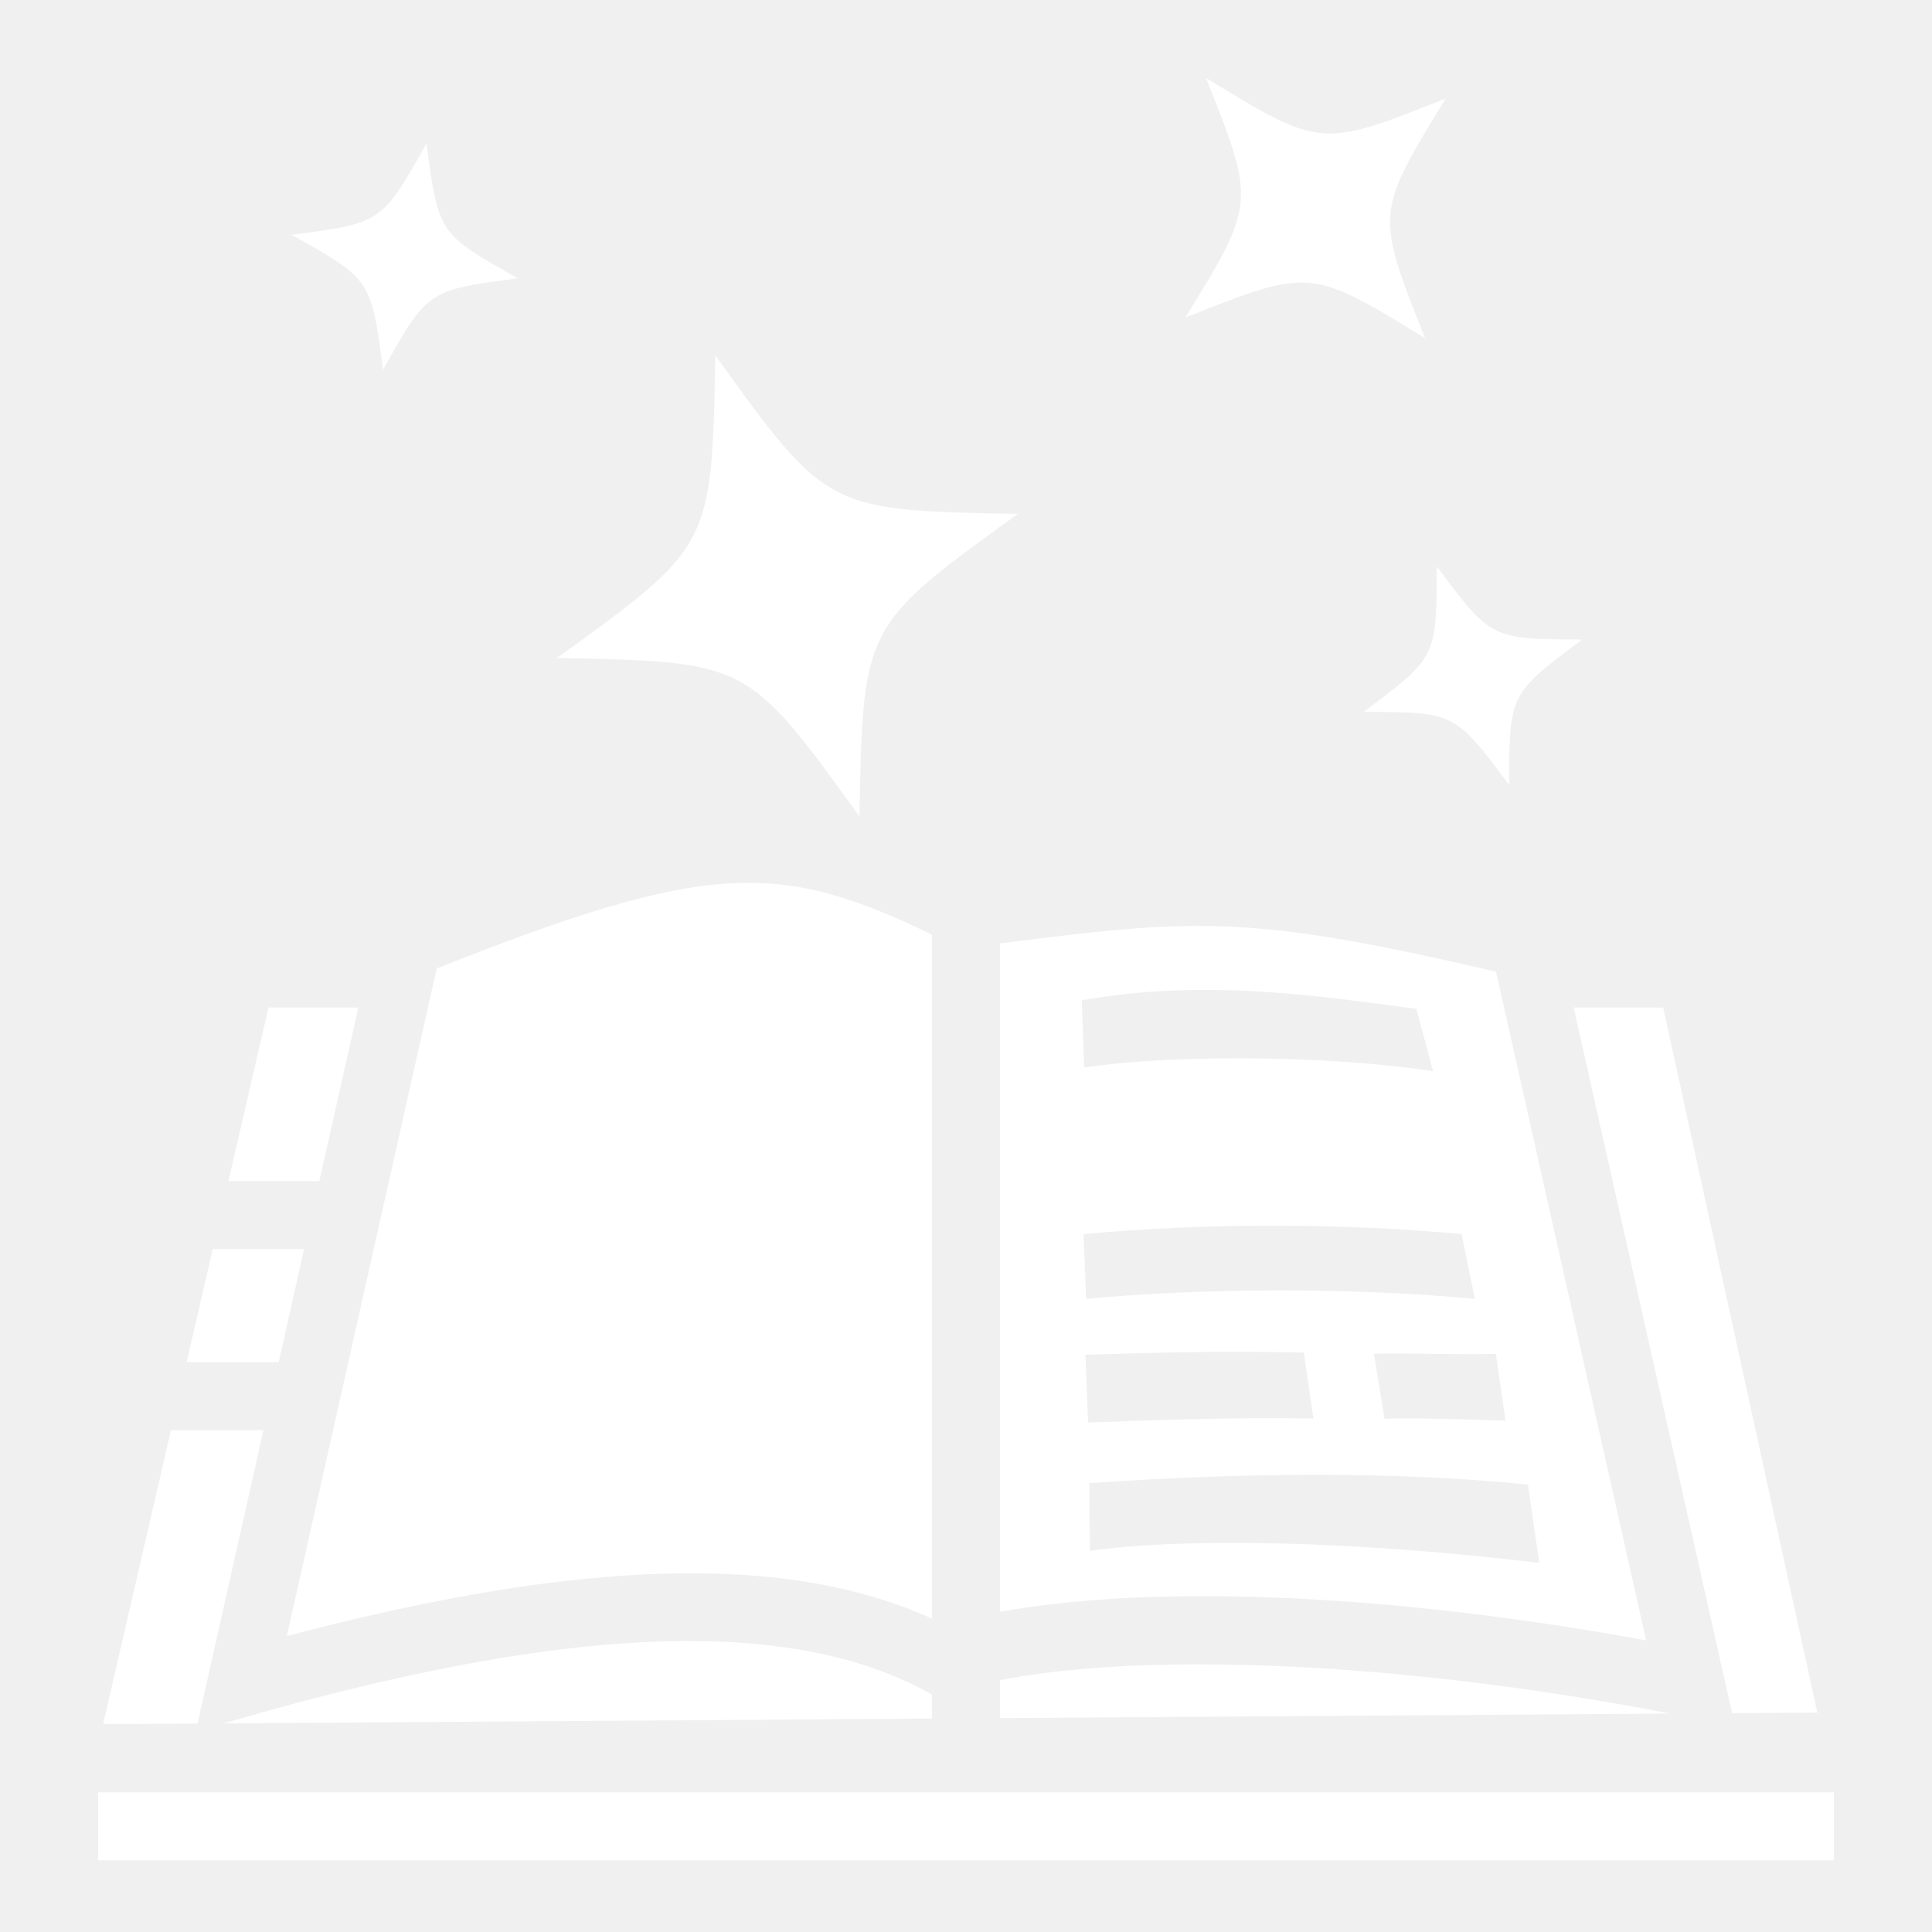
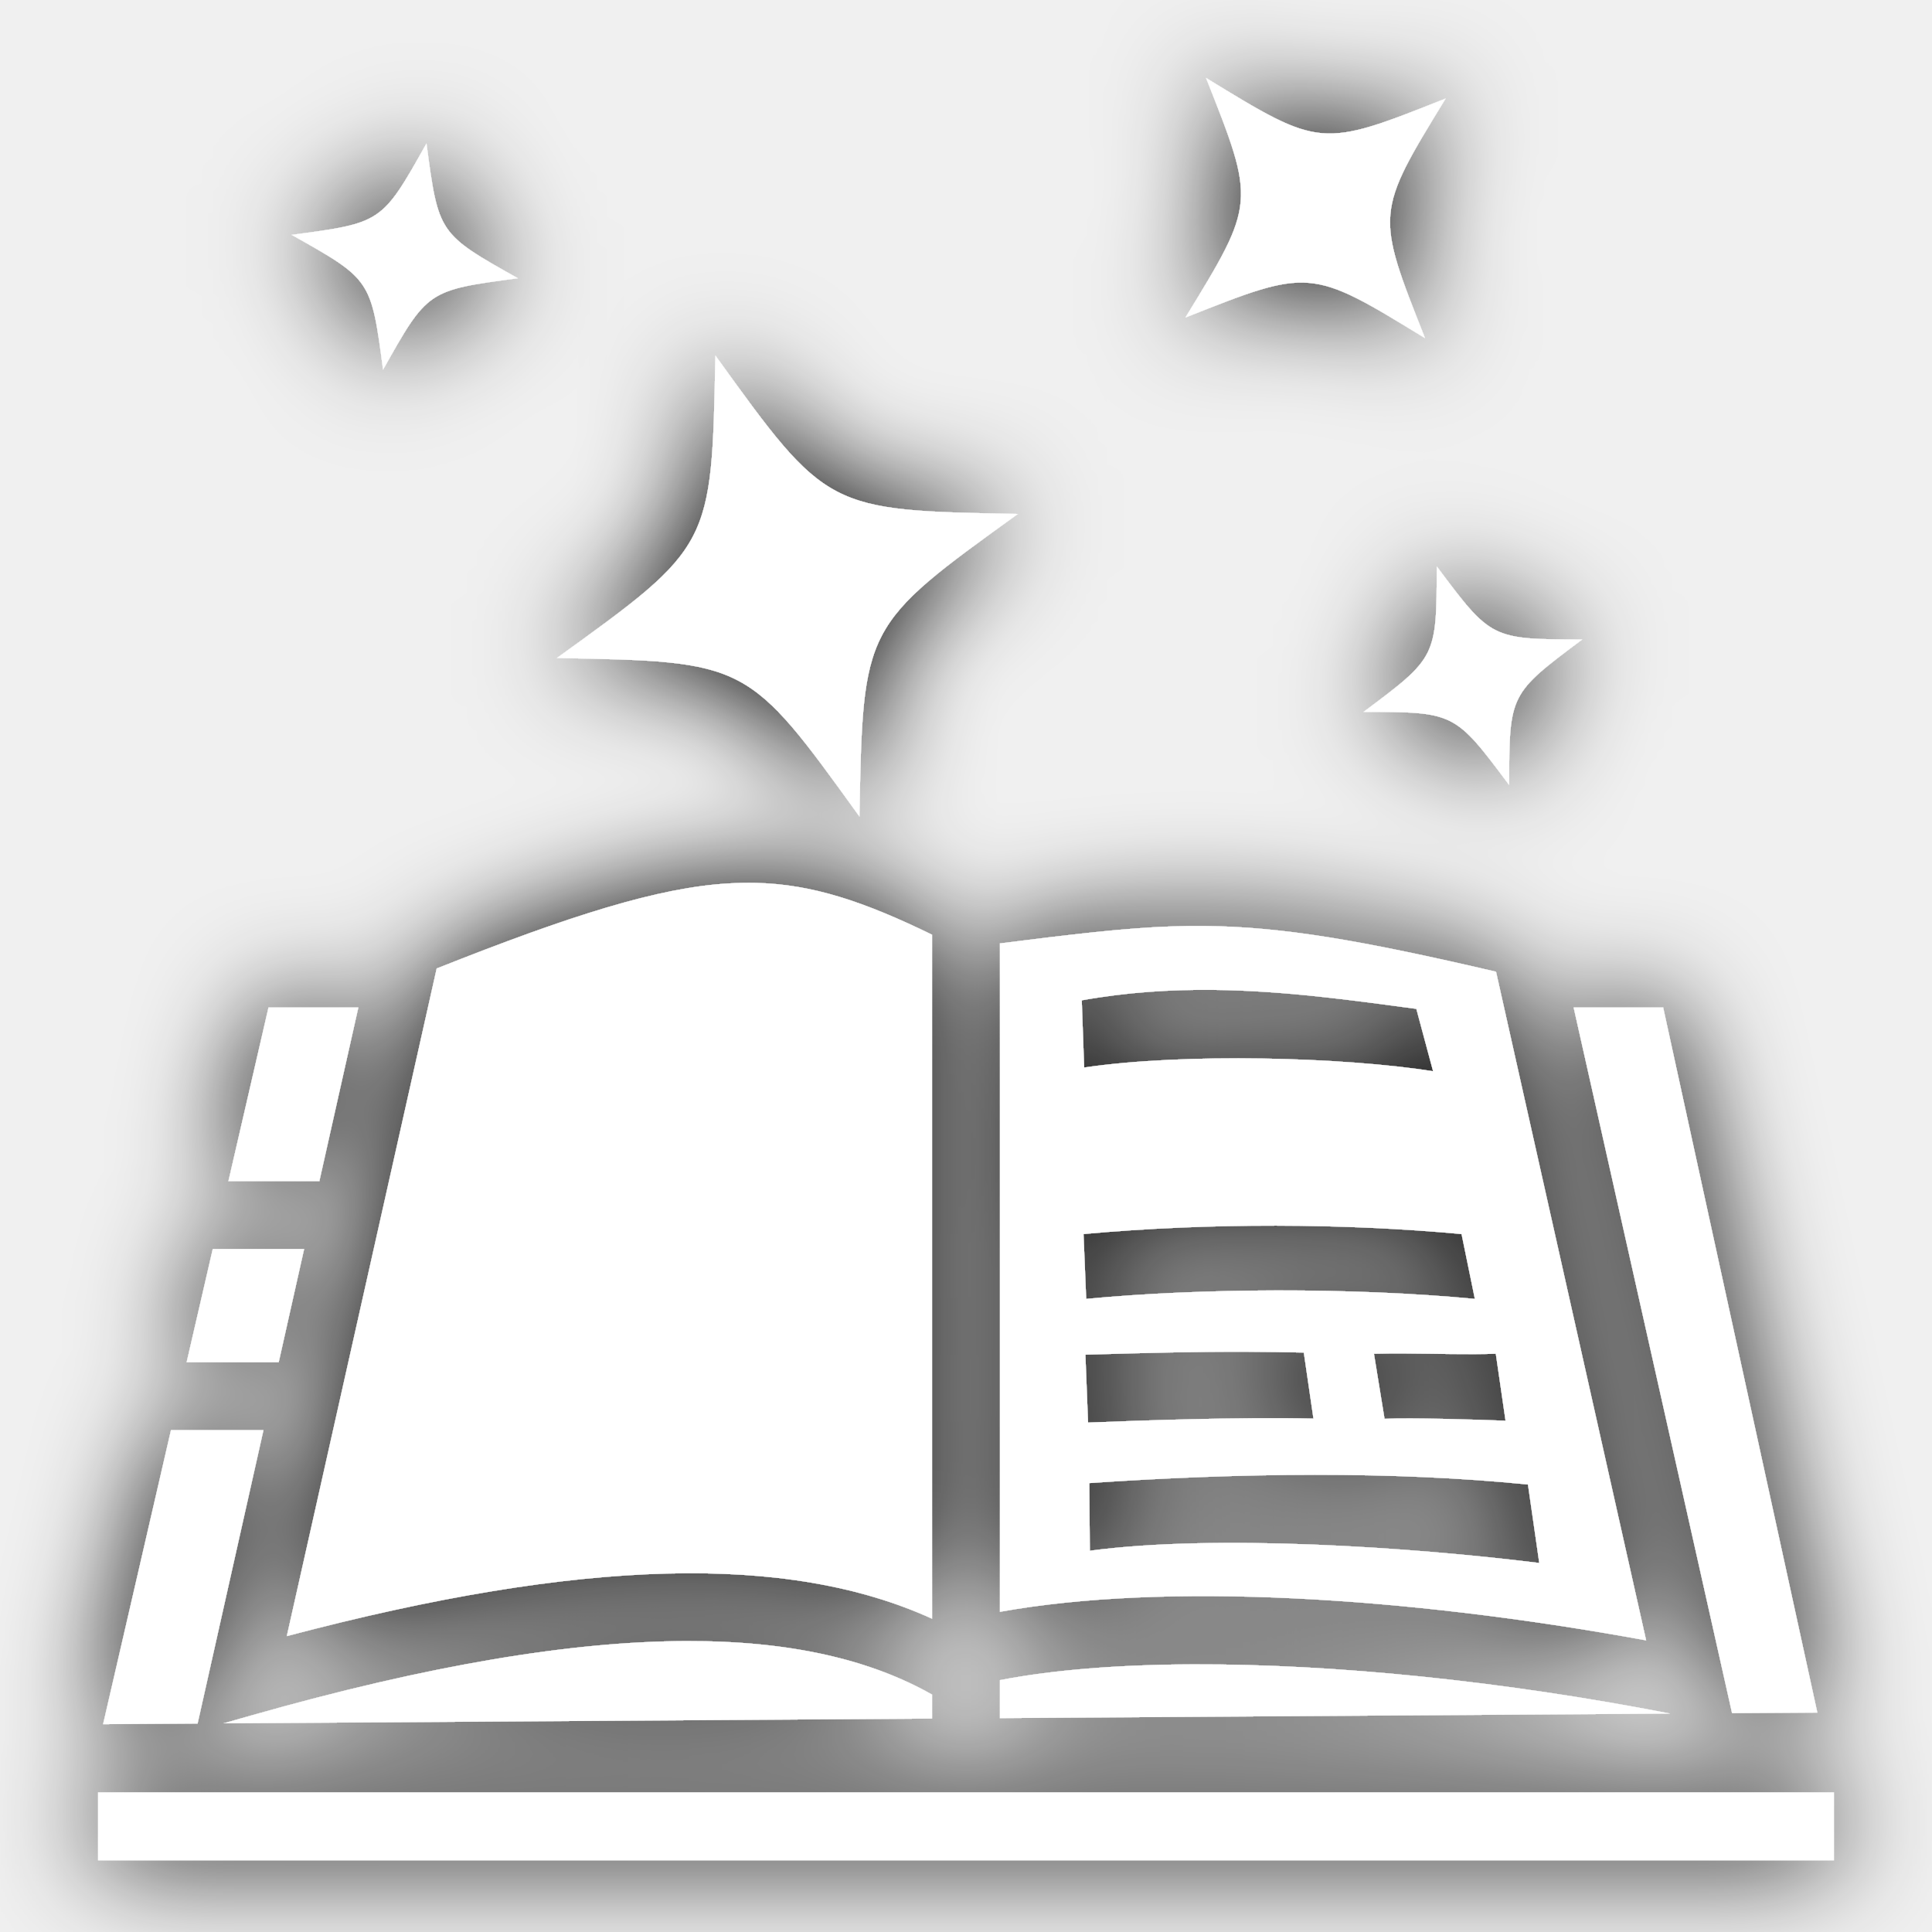
<svg xmlns="http://www.w3.org/2000/svg" style="height: 512px; width: 512px;" viewBox="0 0 512 512">
+   <defs>
+     <filter id="shadow-1" height="300%" width="300%" x="-100%" y="-100%">
+       <feFlood flood-color="rgba(0, 0, 0, 1)" result="flood" />
+       <feComposite in="flood" in2="SourceGraphic" operator="atop" result="composite" />
+       <feGaussianBlur in="composite" stdDeviation="15" result="blur" />
+       <feOffset dx="0" dy="0" result="offset" />
+       <feComposite in="SourceGraphic" in2="offset" operator="over" />
+     </filter>
+   </defs>
  <rect fill="#00007f" fill-opacity="0" height="512" width="512" rx="32" ry="32" />
  <g class="" style="" transform="translate(0,0)">
-     <path d="M319.61 20.654c13.145 33.114 13.144 33.115-5.46 63.5 33.114-13.145 33.116-13.146 63.5 5.457-13.145-33.114-13.146-33.113 5.457-63.498-33.114 13.146-33.113 13.145-63.498-5.459zM113.024 38.021c-11.808 21.04-11.808 21.04-35.724 24.217 21.04 11.809 21.04 11.808 24.217 35.725 11.808-21.04 11.808-21.04 35.724-24.217-21.04-11.808-21.04-11.808-24.217-35.725zm76.55 56.184c-.952 50.588-.95 50.588-41.991 80.18 50.587.95 50.588.95 80.18 41.99.95-50.588.95-50.588 41.99-80.18-50.588-.95-50.588-.95-80.18-41.99zm191.177 55.885c-.046 24.127-.048 24.125-19.377 38.564 24.127.047 24.127.046 38.566 19.375.047-24.126.046-24.125 19.375-38.564-24.126-.047-24.125-.046-38.564-19.375zm-184.086 83.88c-1.191.024-2.36.07-3.492.134-18.591 1.064-41.868 8.416-77.445 22.556L76.012 433.582c78.487-20.734 132.97-21.909 170.99-4.615V247.71c-18.076-8.813-31.79-13.399-46.707-13.737a91.166 91.166 0 0 0-3.629-.002zm122.686 11.42c-2.916-.026-5.81.011-8.514.098-12.81.417-27.638 2.215-45.84 4.522V427.145c43.565-7.825 106.85-4.2 171.244 7.566l-39.78-177.197c-35.904-8.37-56.589-11.91-77.11-12.123zm2.289 16.95c18.889.204 36.852 2.768 53.707 5.02l4.437 16.523c-23.78-3.75-65.966-4.906-92.467-.98l-.636-17.805c11.959-2.154 23.625-2.88 34.959-2.758zm-250.483 4.658l-10.617 46.004h24.094l10.326-46.004H71.158zm345.881 0l39.742 177.031 2.239 9.973 22.591-.152-40.855-186.852h-23.717zm-78.857 57.82c16.993.026 33.67.791 49.146 2.223l3.524 17.174c-32.645-3.08-72.58-2.889-102.995 0l-.709-17.174c16.733-1.533 34.04-2.248 51.034-2.223zm-281.793 6.18l-6.924 30.004h24.394l6.735-30.004H56.389zm274.418 27.244c4.656.021 9.487.085 14.716.203l2.555 17.498c-19.97-.471-47.115.56-59.728 1.05l-.7-17.985c16.803-.493 29.189-.828 43.157-.766zm41.476.447c8.268.042 16.697.334 24.121.069l2.58 17.74c-8.653-.312-24.87-.83-32.064-.502l-2.807-17.234a257.25 257.25 0 0 1 8.17-.073zm-326.97 20.309l-17.985 77.928 25.035-.17 17.455-77.758H45.313zm303.164 11.848c19.608-.01 38.66.774 56.449 2.572l2.996 20.787c-34.305-4.244-85.755-7.697-119.1-3.244l-.14-17.922c20.02-1.379 40.186-2.183 59.795-2.193zm-166.606 44.05c-30.112.09-67.916 6.25-115.408 19.76l-7.22 2.053 187.759-1.27v-6.347c-16.236-9.206-37.42-14.278-65.13-14.196zm134.41 6.174c-19.63.067-37.112 1.439-51.283 4.182v10.064l177.594-1.203c-44.322-8.634-89.137-13.17-126.31-13.043zM26 475v18h460v-18H26z" fill="#fff" fill-opacity="1" />
+     <path d="M319.61 20.654c13.145 33.114 13.144 33.115-5.46 63.5 33.114-13.145 33.116-13.146 63.5 5.457-13.145-33.114-13.146-33.113 5.457-63.498-33.114 13.146-33.113 13.145-63.498-5.459zM113.024 38.021c-11.808 21.04-11.808 21.04-35.724 24.217 21.04 11.809 21.04 11.808 24.217 35.725 11.808-21.04 11.808-21.04 35.724-24.217-21.04-11.808-21.04-11.808-24.217-35.725zm76.55 56.184c-.952 50.588-.95 50.588-41.991 80.18 50.587.95 50.588.95 80.18 41.99.95-50.588.95-50.588 41.99-80.18-50.588-.95-50.588-.95-80.18-41.99zm191.177 55.885c-.046 24.127-.048 24.125-19.377 38.564 24.127.047 24.127.046 38.566 19.375.047-24.126.046-24.125 19.375-38.564-24.126-.047-24.125-.046-38.564-19.375zm-184.086 83.88c-1.191.024-2.36.07-3.492.134-18.591 1.064-41.868 8.416-77.445 22.556L76.012 433.582c78.487-20.734 132.97-21.909 170.99-4.615V247.71c-18.076-8.813-31.79-13.399-46.707-13.737a91.166 91.166 0 0 0-3.629-.002zm122.686 11.42c-2.916-.026-5.81.011-8.514.098-12.81.417-27.638 2.215-45.84 4.522V427.145c43.565-7.825 106.85-4.2 171.244 7.566l-39.78-177.197c-35.904-8.37-56.589-11.91-77.11-12.123zm2.289 16.95c18.889.204 36.852 2.768 53.707 5.02l4.437 16.523c-23.78-3.75-65.966-4.906-92.467-.98l-.636-17.805c11.959-2.154 23.625-2.88 34.959-2.758zm-250.483 4.658l-10.617 46.004h24.094l10.326-46.004H71.158zm345.881 0l39.742 177.031 2.239 9.973 22.591-.152-40.855-186.852h-23.717zm-78.857 57.82c16.993.026 33.67.791 49.146 2.223l3.524 17.174c-32.645-3.08-72.58-2.889-102.995 0l-.709-17.174c16.733-1.533 34.04-2.248 51.034-2.223zm-281.793 6.18l-6.924 30.004h24.394l6.735-30.004H56.389zm274.418 27.244c4.656.021 9.487.085 14.716.203l2.555 17.498c-19.97-.471-47.115.56-59.728 1.05l-.7-17.985c16.803-.493 29.189-.828 43.157-.766zm41.476.447c8.268.042 16.697.334 24.121.069l2.58 17.74c-8.653-.312-24.87-.83-32.064-.502l-2.807-17.234a257.25 257.25 0 0 1 8.17-.073zm-326.97 20.309l-17.985 77.928 25.035-.17 17.455-77.758H45.313zm303.164 11.848c19.608-.01 38.66.774 56.449 2.572l2.996 20.787c-34.305-4.244-85.755-7.697-119.1-3.244l-.14-17.922c20.02-1.379 40.186-2.183 59.795-2.193zm-166.606 44.05c-30.112.09-67.916 6.25-115.408 19.76l-7.22 2.053 187.759-1.27v-6.347c-16.236-9.206-37.42-14.278-65.13-14.196zm134.41 6.174c-19.63.067-37.112 1.439-51.283 4.182v10.064l177.594-1.203c-44.322-8.634-89.137-13.17-126.31-13.043zM26 475v18h460v-18H26z" fill="#fff" fill-opacity="1" filter="url(#shadow-1)" />
  </g>
</svg>
